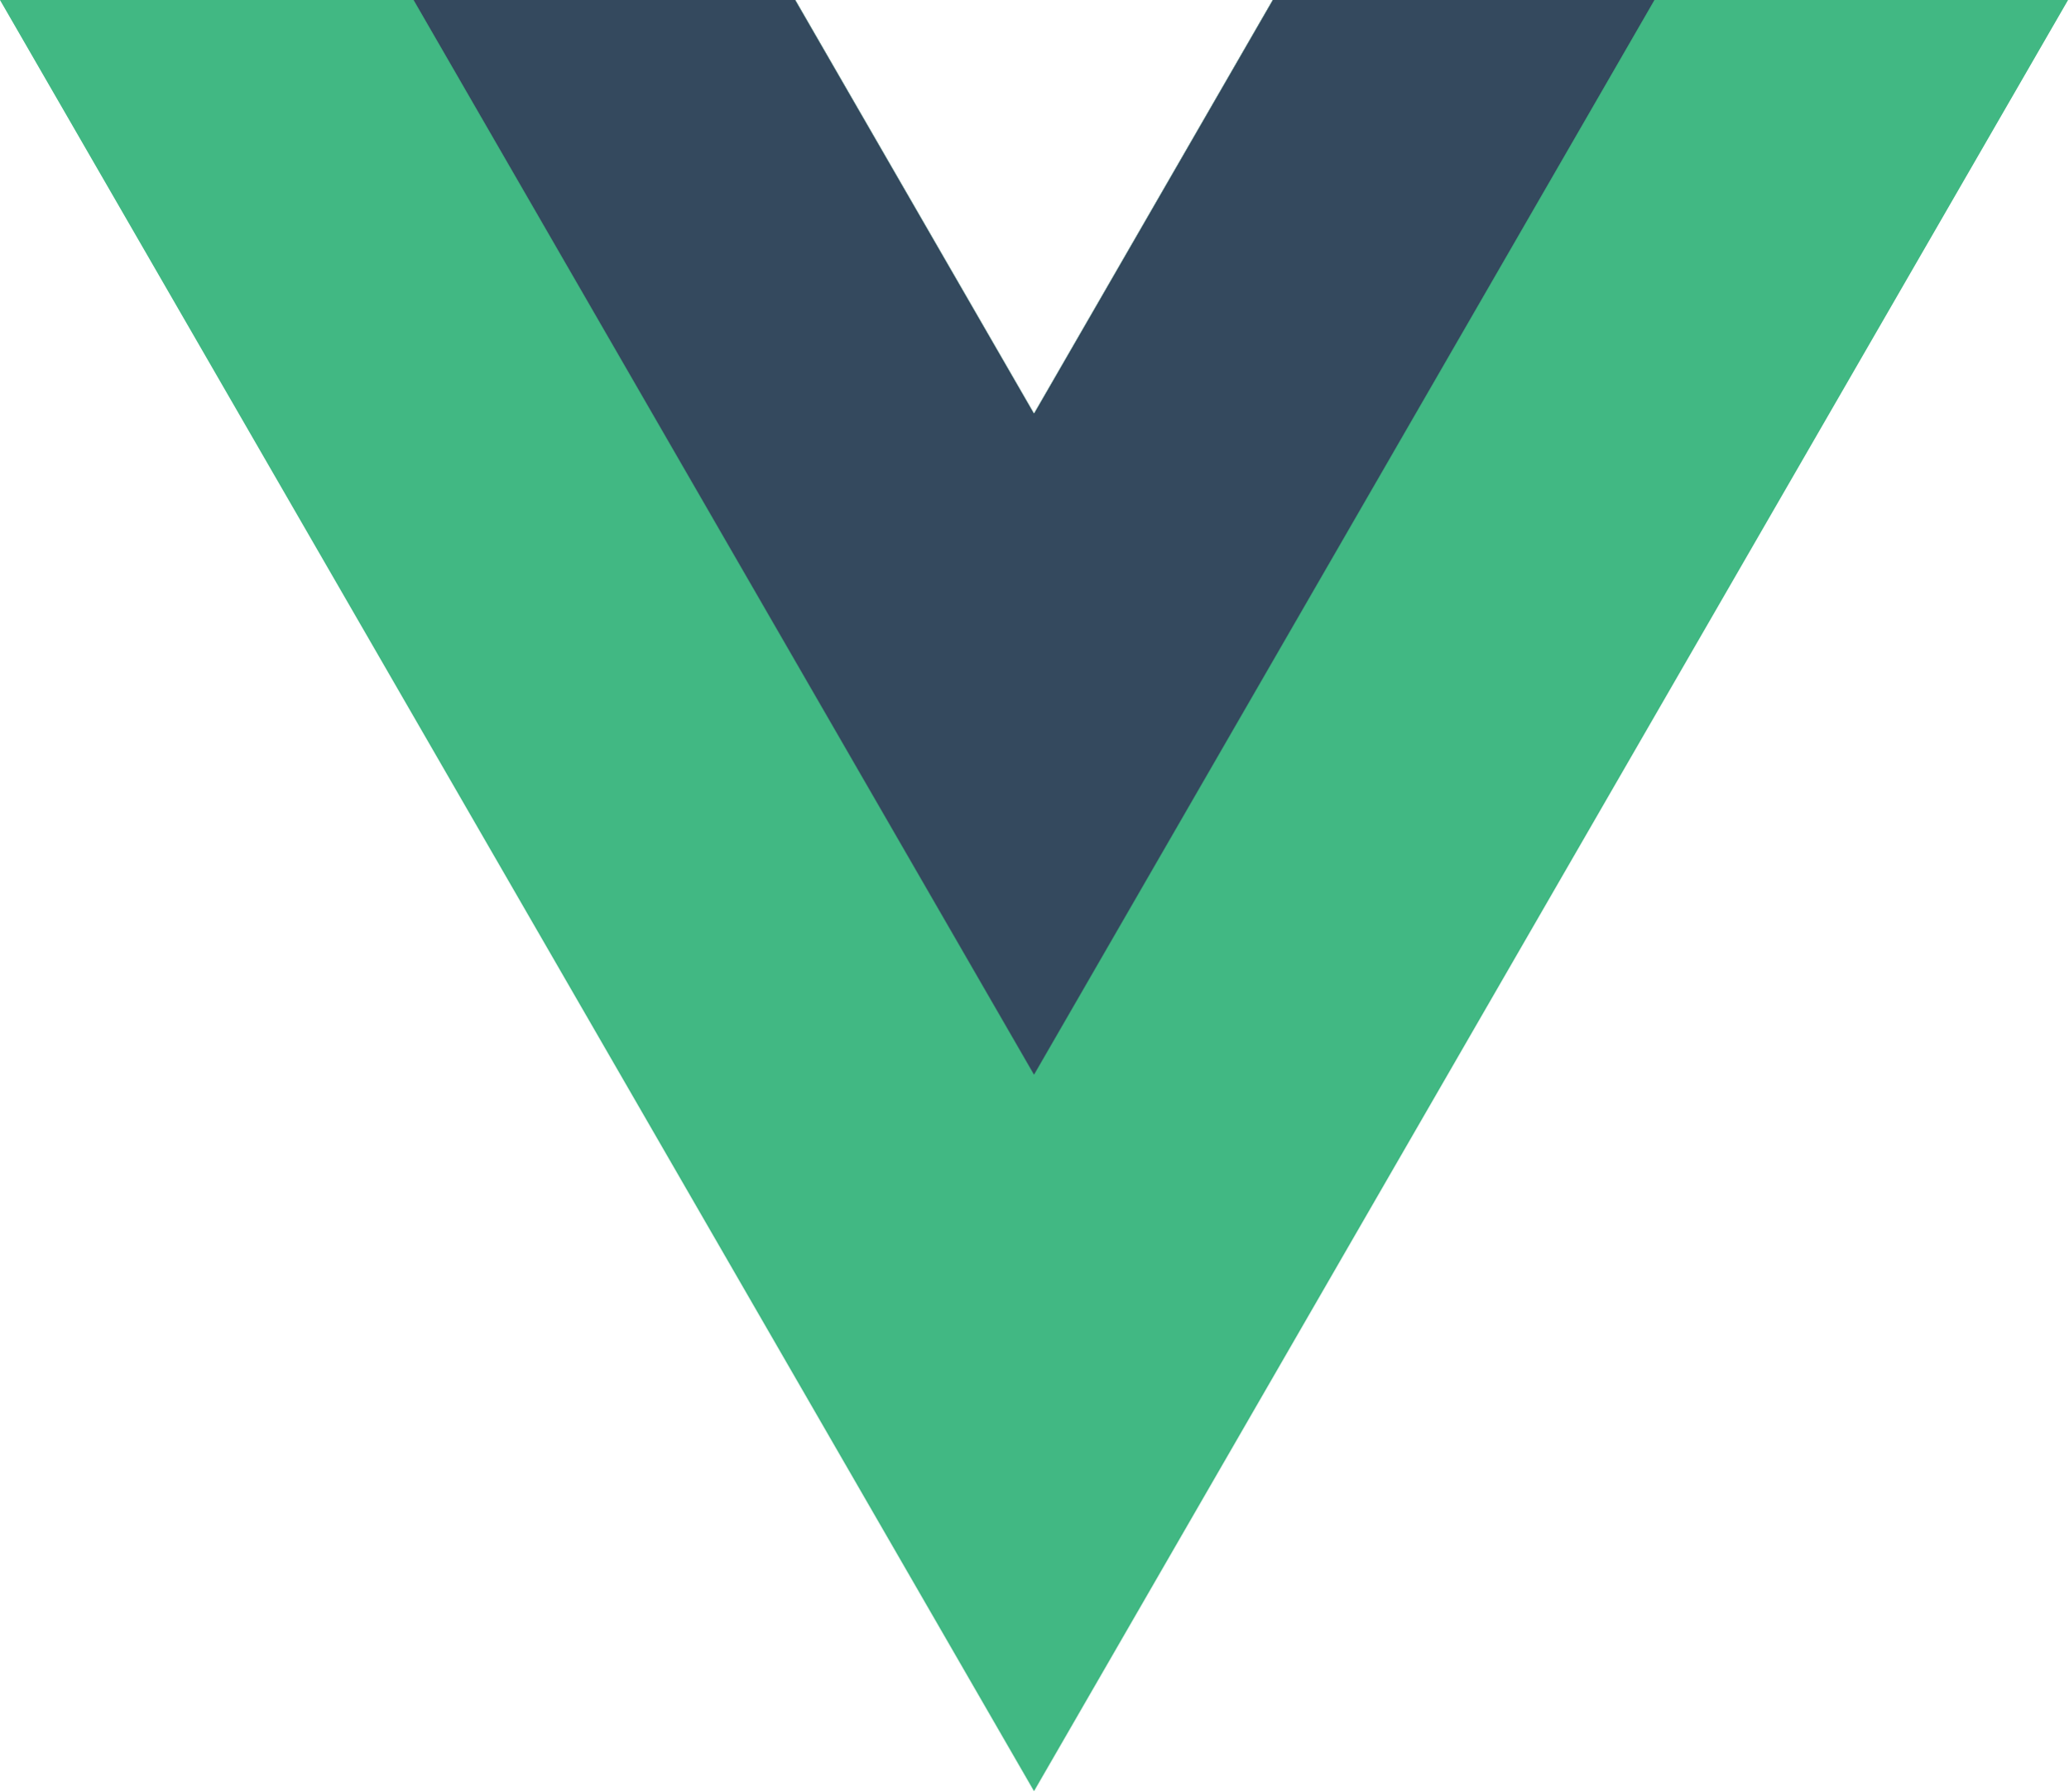
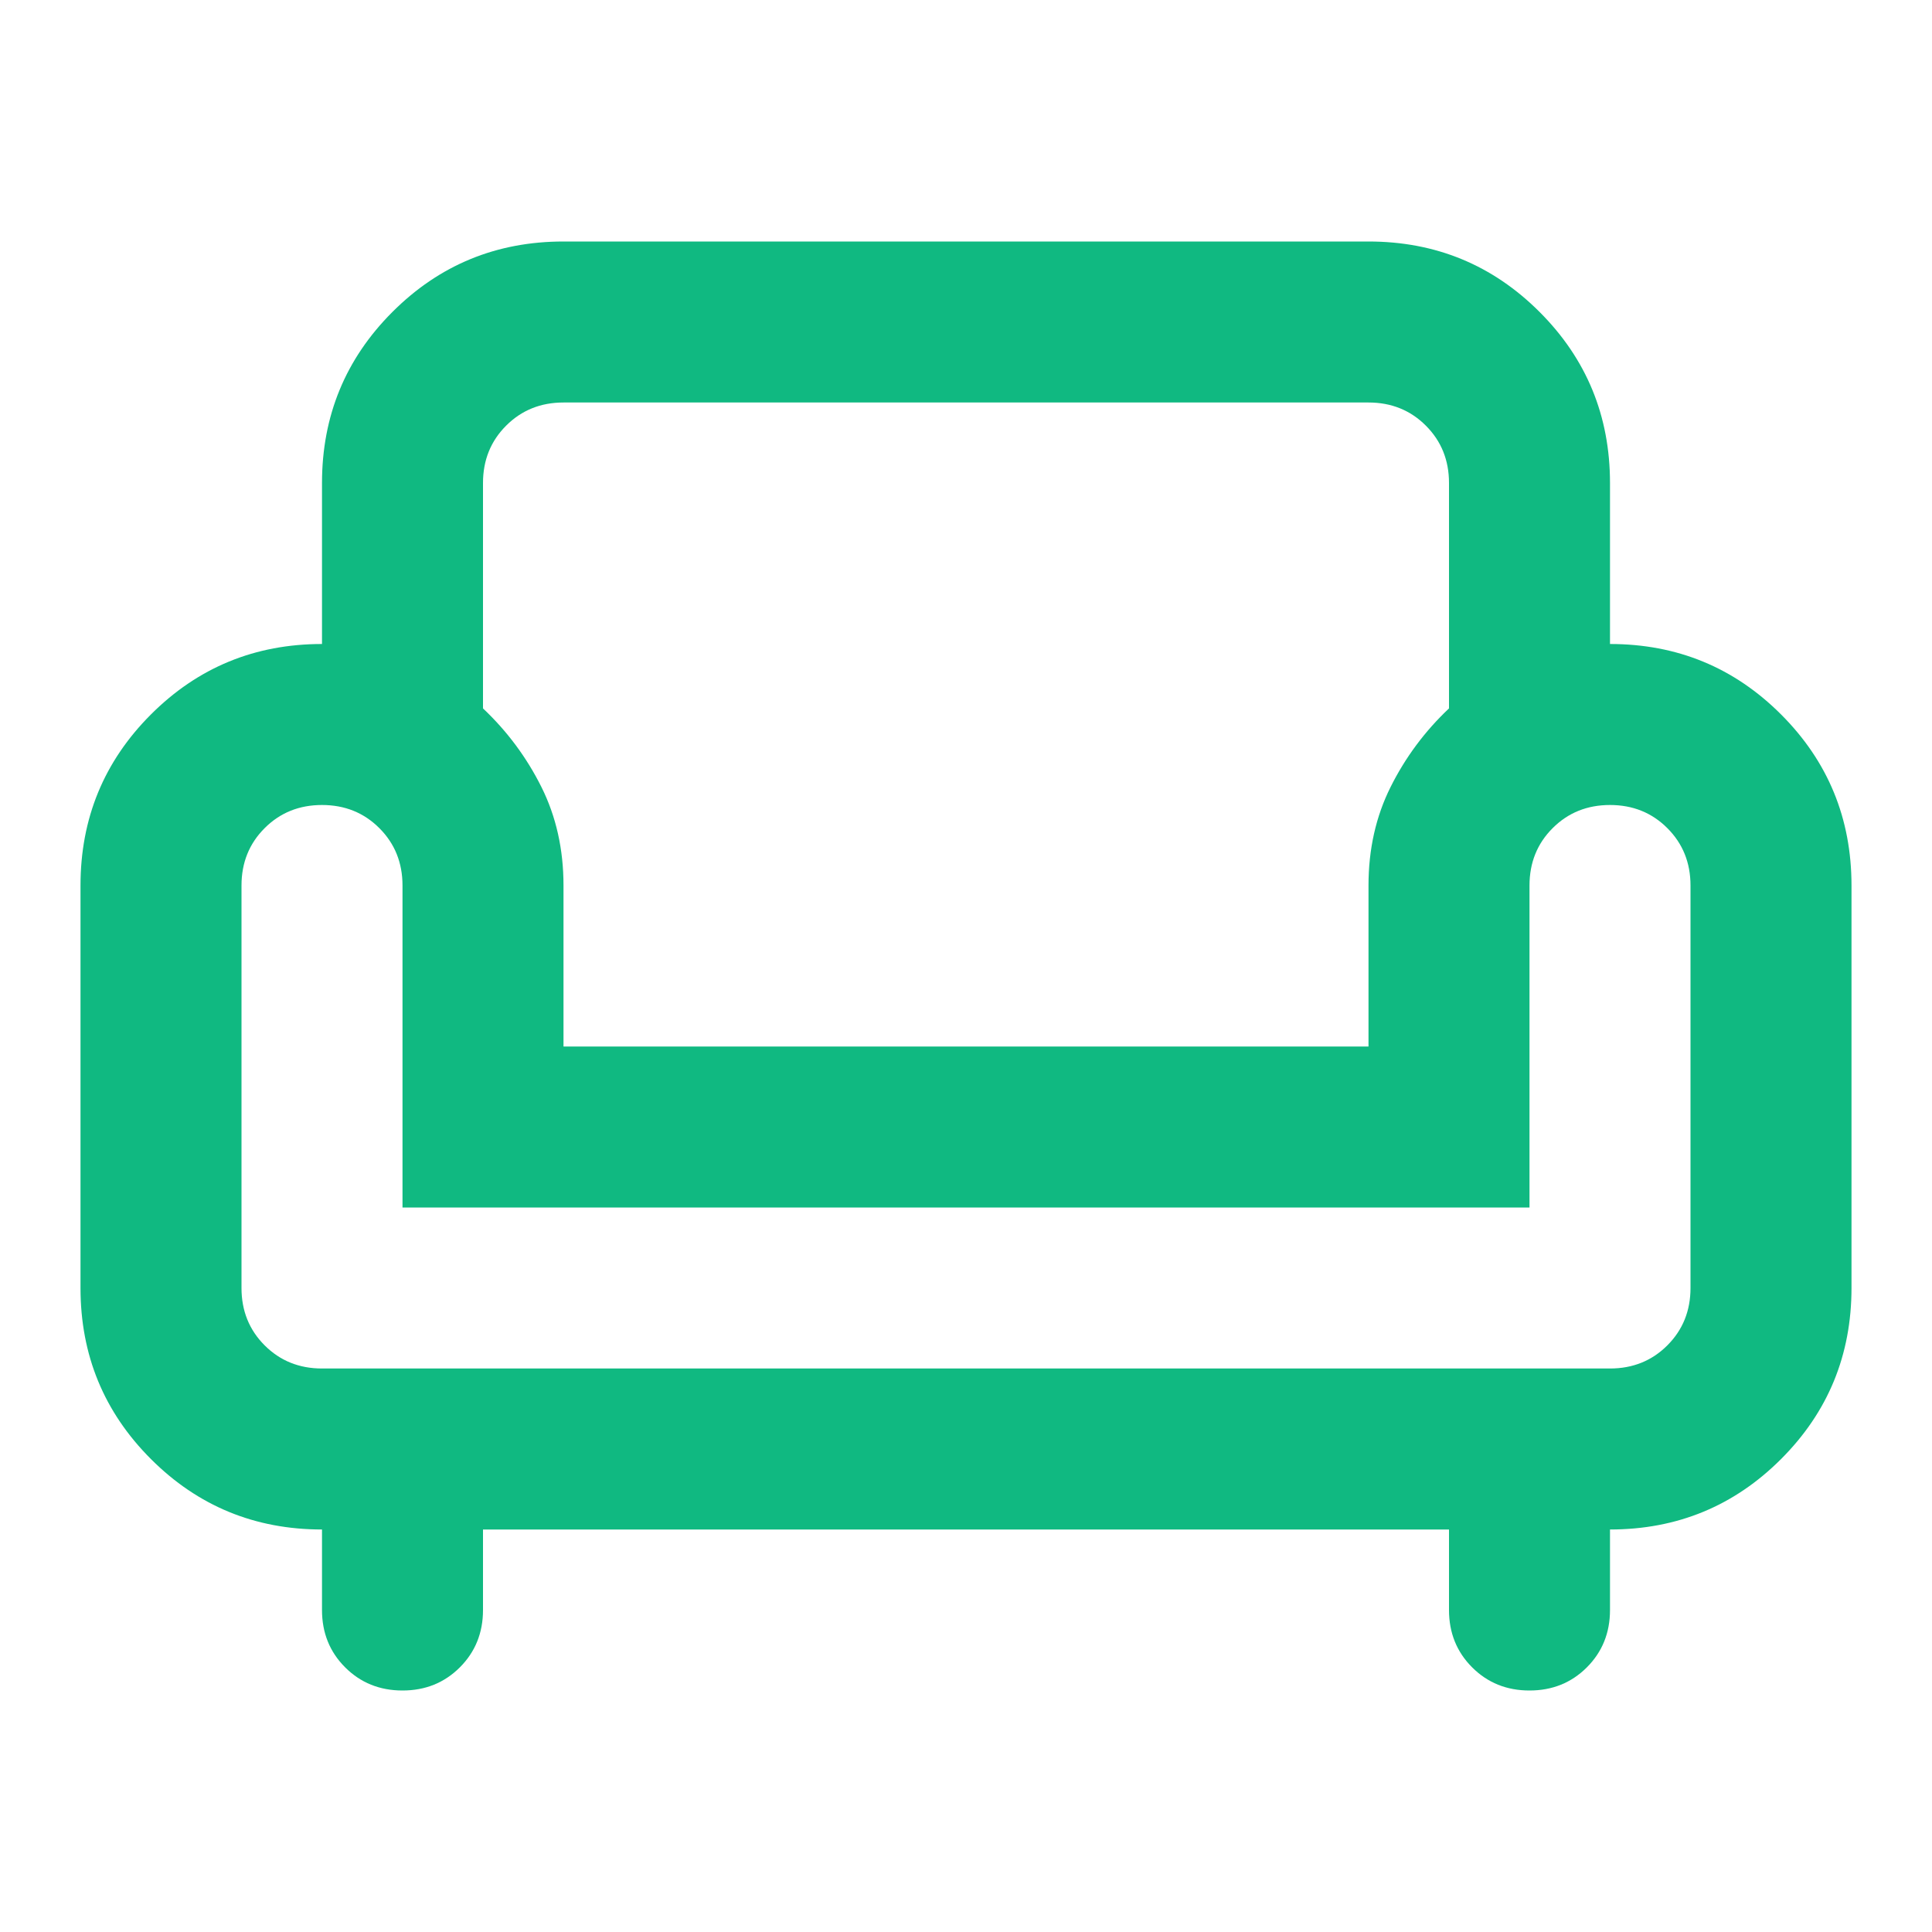
- <svg xmlns="http://www.w3.org/2000/svg" viewBox="0 0 261.76 226.69">
-   <path d="M161.096.001l-30.225 52.351L100.647.001H-.005l130.877 226.688L261.749.001z" fill="#41b883" />
-   <path d="M161.096.001l-30.225 52.351L100.647.001H52.346l78.526 136.01L209.398.001z" fill="#34495e" />
+ <svg xmlns="http://www.w3.org/2000/svg" height="24px" viewBox="0 -960 960 960" width="24px" fill="#10b981">
+   <path d="M200-120q-17 0-28.5-11.5T160-160v-40q-50 0-85-35t-35-85v-200q0-50 35-85t85-35v-80q0-50 35-85t85-35h400q50 0 85 35t35 85v80q50 0 85 35t35 85v200q0 50-35 85t-85 35v40q0 17-11.5 28.5T760-120q-17 0-28.5-11.5T720-160v-40H240v40q0 17-11.5 28.5T200-120Zm-40-160h640q17 0 28.5-11.5T840-320v-200q0-17-11.5-28.5T800-560q-17 0-28.5 11.5T760-520v160H200v-160q0-17-11.5-28.5T160-560q-17 0-28.5 11.5T120-520v200q0 17 11.5 28.5T160-280Zm120-160h400v-80q0-27 11-49t29-39v-112q0-17-11.5-28.5T680-760H280q-17 0-28.5 11.5T240-720v112q18 17 29 39t11 49v80Zm200 0Zm0 160Zm0-80Z" />
</svg>
